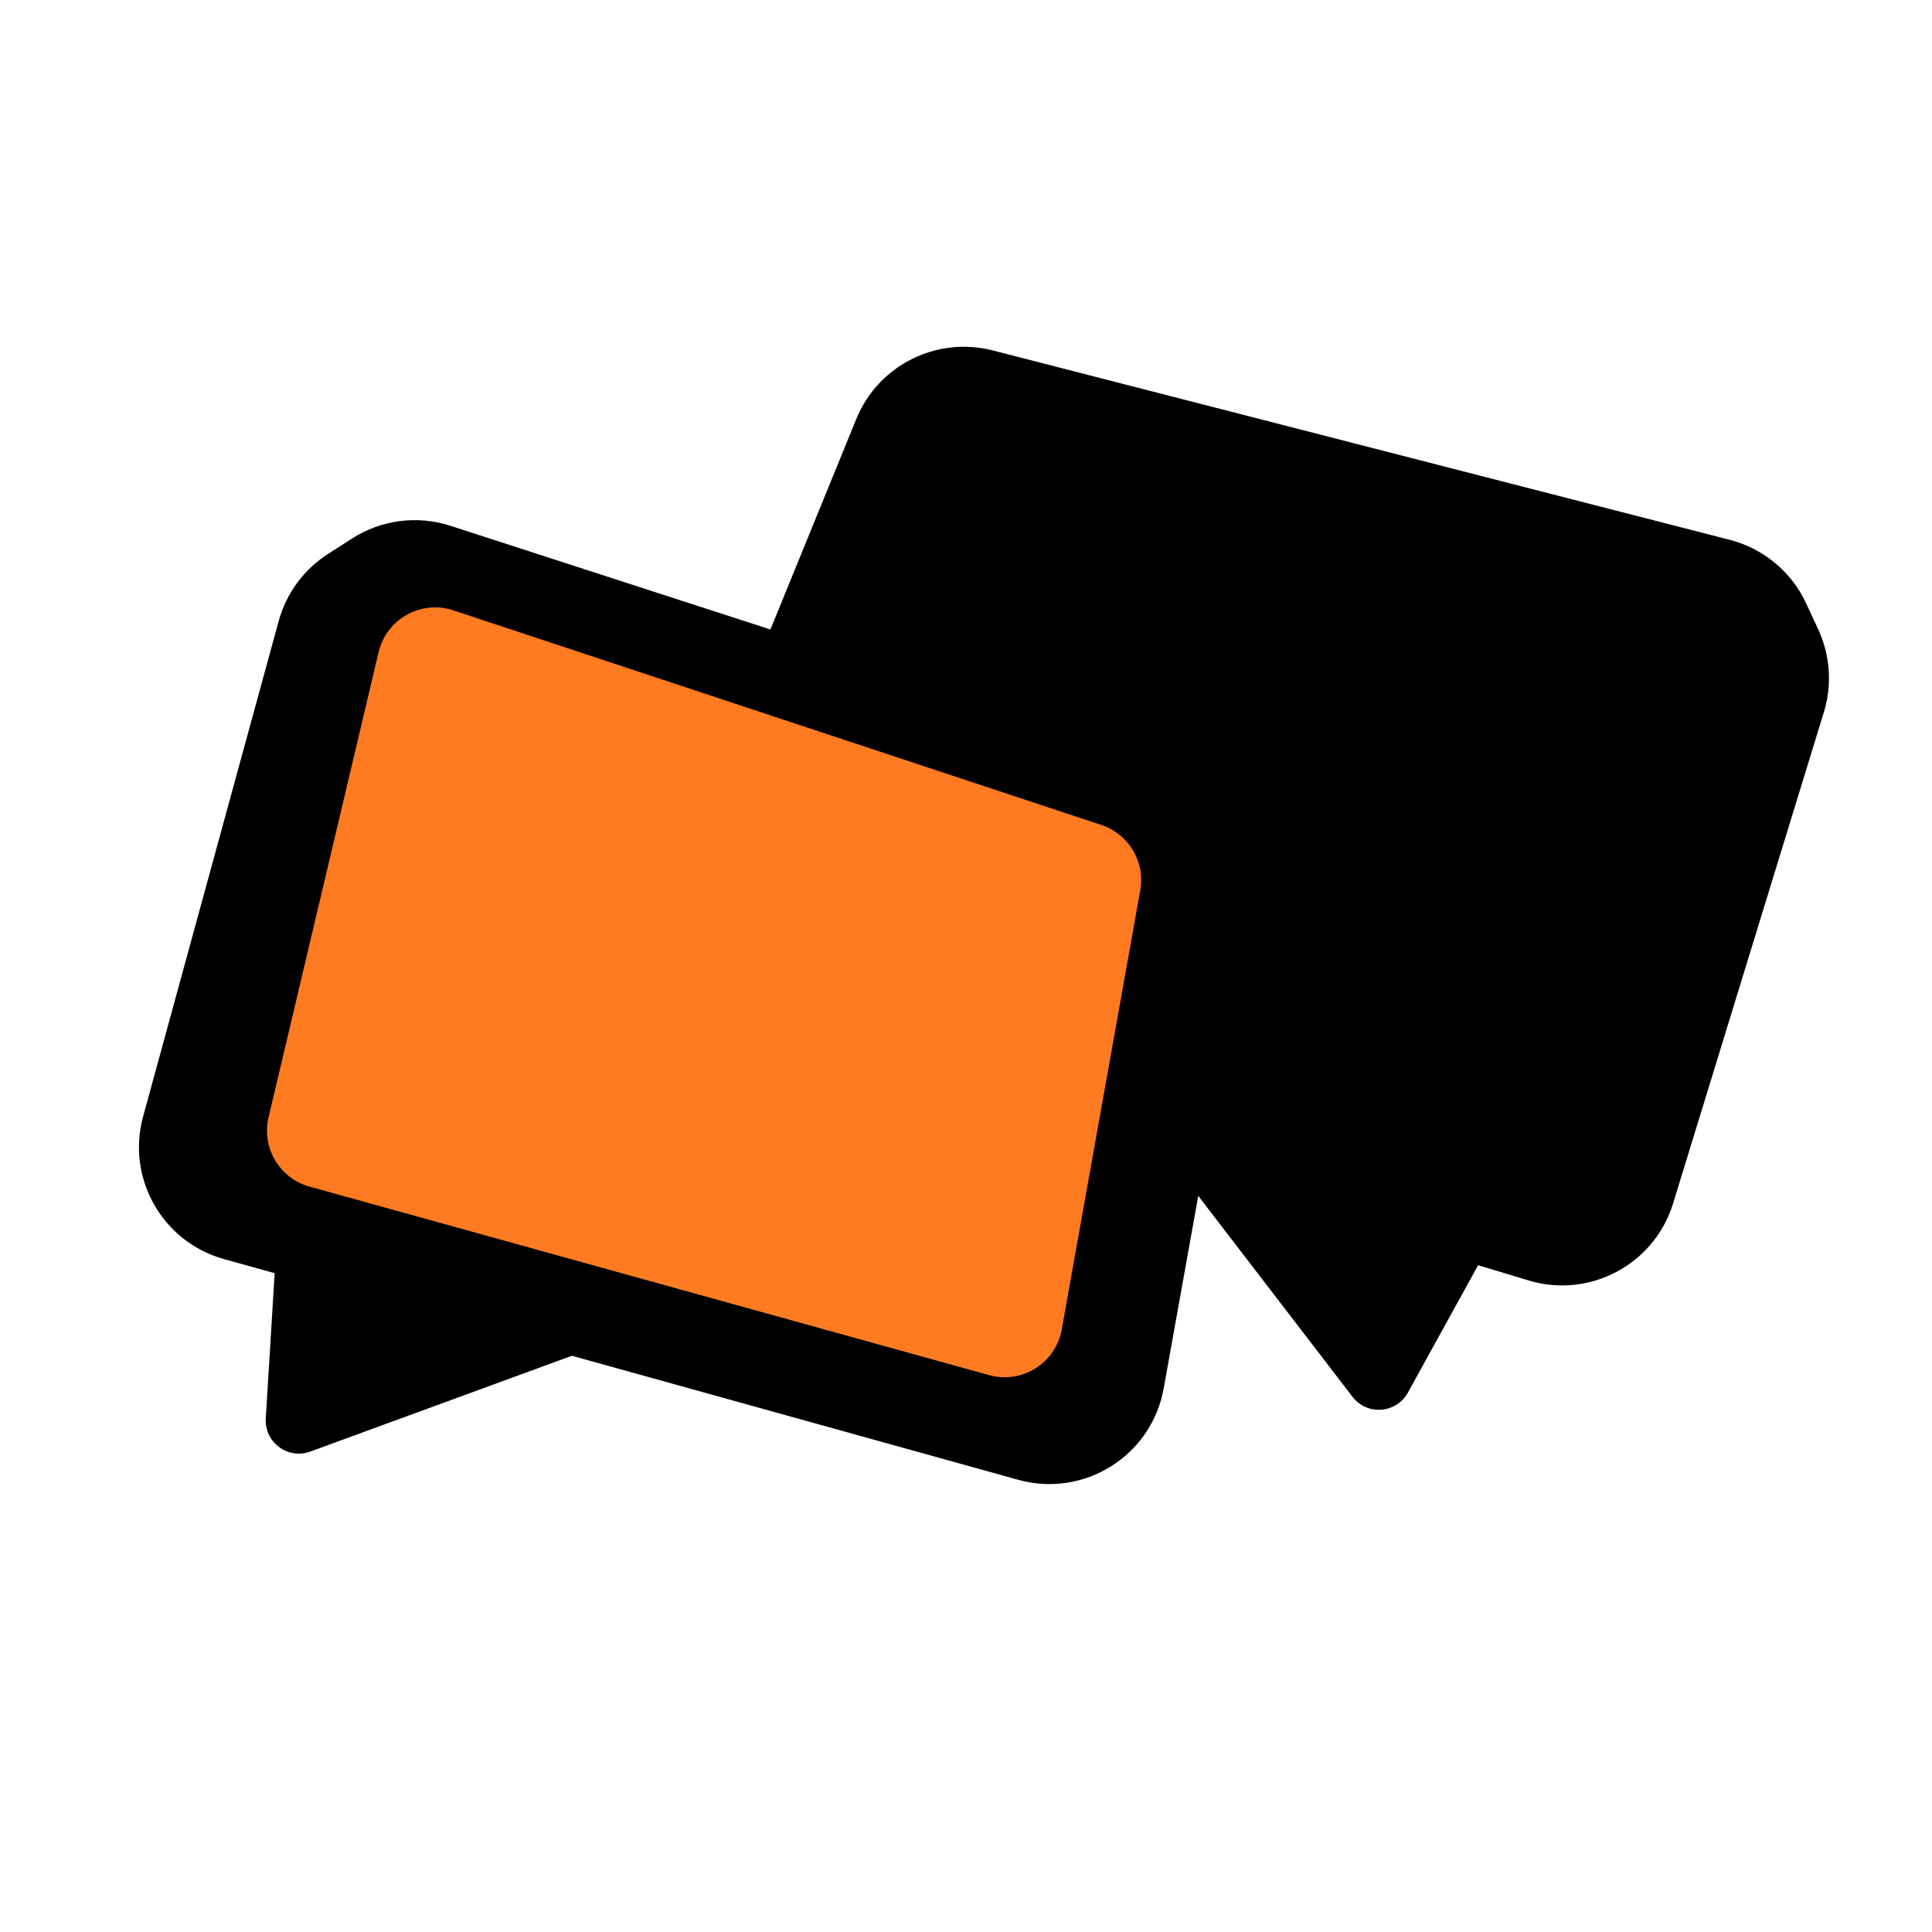
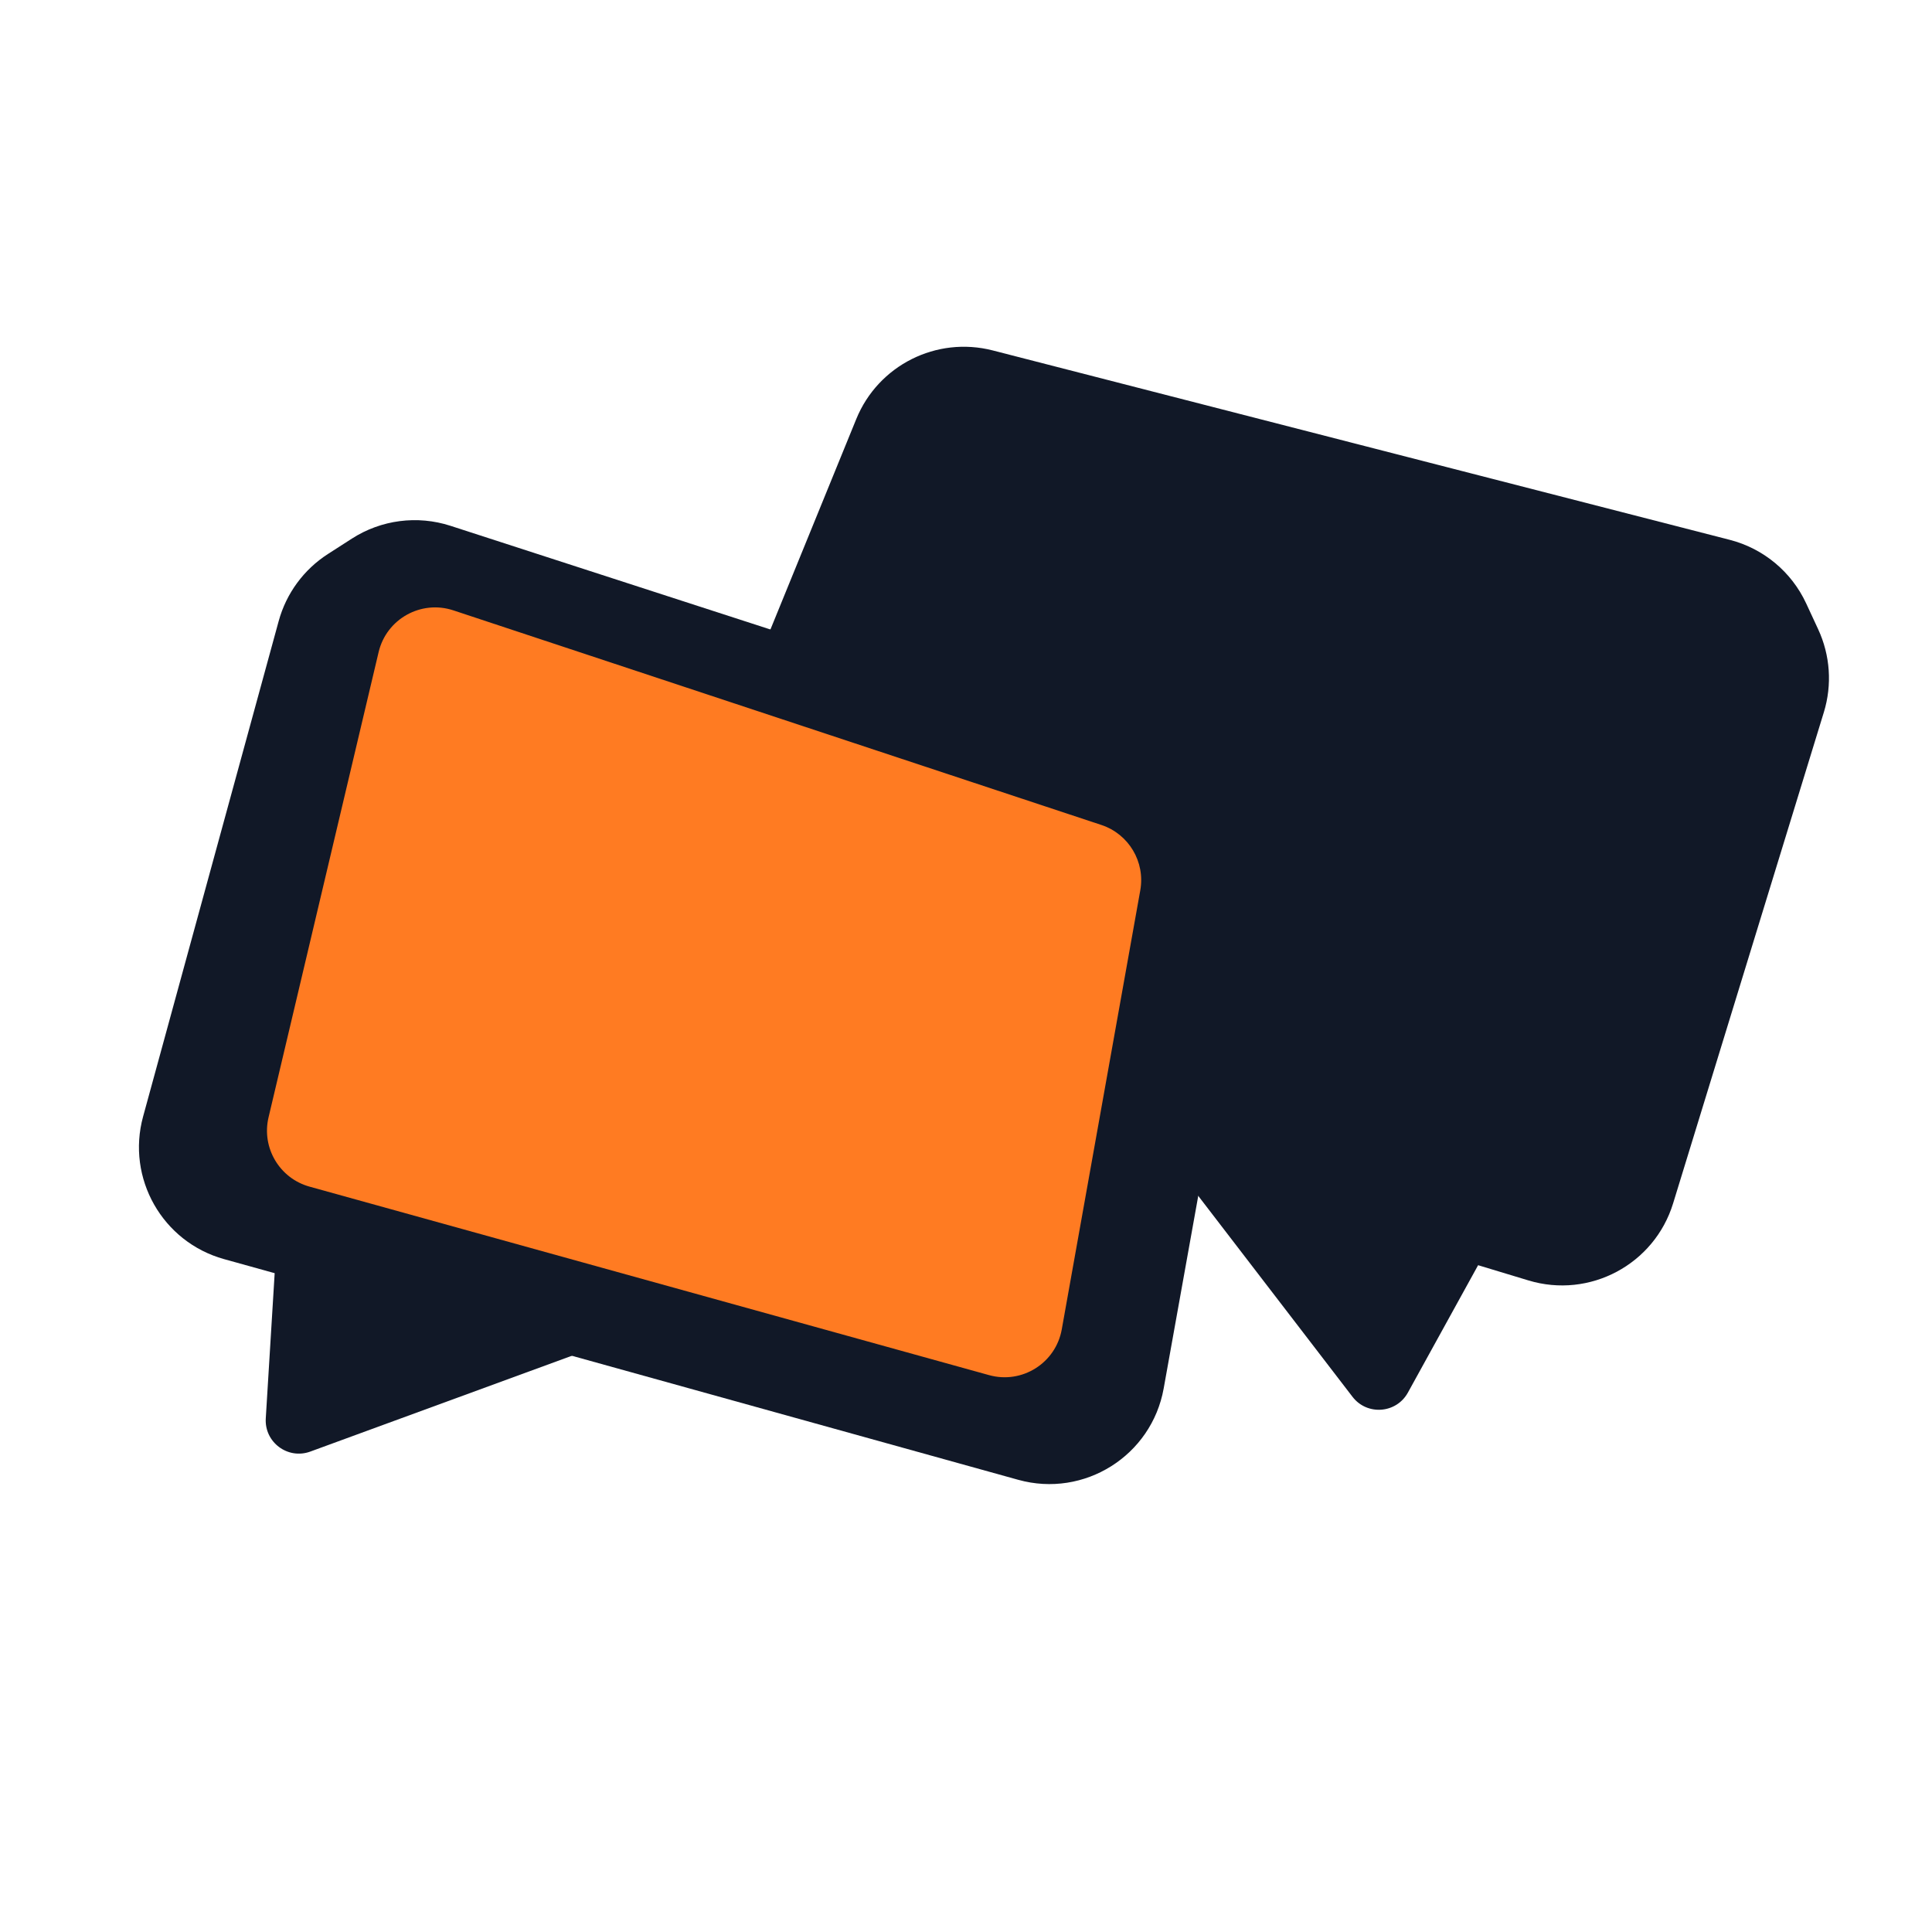
<svg xmlns="http://www.w3.org/2000/svg" width="1000" height="1000" viewBox="0 0 300 300" fill="none">
-   <path fill-rule="" clip-rule="" d="M132.961 65.07C136.367 56.721 145.416 52.17 154.149 54.414L268.591 83.824C273.828 85.17 278.184 88.793 280.461 93.697L282.324 97.711C284.199 101.75 284.514 106.34 283.207 110.597L259.801 186.854C256.886 196.35 246.843 201.701 237.336 198.824L229.521 196.459L218.616 216.244C216.822 219.499 212.279 219.842 210.016 216.895L183.676 182.584L114.821 161.745C104.652 158.667 99.333 147.509 103.346 137.671L132.961 65.07ZM147.822 74.292C149.518 70.141 154.007 67.867 158.357 68.955L261.184 94.677C266.317 95.961 269.247 101.368 267.519 106.369L243.282 176.53C241.699 181.11 236.78 183.621 232.142 182.215L127.35 150.445C122.266 148.904 119.609 143.323 121.619 138.404L147.822 74.292Z" fill="black" />
-   <path d="M194.55 138.419C196.144 129.544 190.937 120.856 182.359 118.076L69.954 81.648C64.811 79.982 59.191 80.71 54.643 83.633L50.92 86.026C47.174 88.434 44.451 92.142 43.275 96.437L22.22 173.376C19.598 182.957 25.216 192.854 34.786 195.514L158.116 229.785C168.353 232.629 178.819 226.053 180.696 215.595L194.55 138.419Z" fill="black" />
+   <path fill-rule="" clip-rule="" d="M132.961 65.07C136.367 56.721 145.416 52.17 154.149 54.414L268.591 83.824C273.828 85.17 278.184 88.793 280.461 93.697L282.324 97.711C284.199 101.75 284.514 106.34 283.207 110.597L259.801 186.854C256.886 196.35 246.843 201.701 237.336 198.824L229.521 196.459L218.616 216.244C216.822 219.499 212.279 219.842 210.016 216.895L183.676 182.584L114.821 161.745C104.652 158.667 99.333 147.509 103.346 137.671L132.961 65.07ZM147.822 74.292C149.518 70.141 154.007 67.867 158.357 68.955L261.184 94.677C266.317 95.961 269.247 101.368 267.519 106.369L243.282 176.53C241.699 181.11 236.78 183.621 232.142 182.215L127.35 150.445C122.266 148.904 119.609 143.323 121.619 138.404L147.822 74.292Z" fill="#111827" />
+   <path d="M194.55 138.419C196.144 129.544 190.937 120.856 182.359 118.076L69.954 81.648C64.811 79.982 59.191 80.71 54.643 83.633L50.92 86.026C47.174 88.434 44.451 92.142 43.275 96.437L22.22 173.376C19.598 182.957 25.216 192.854 34.786 195.514L158.116 229.785C168.353 232.629 178.819 226.053 180.696 215.595L194.55 138.419Z" fill="#111827" />
  <path d="M177.062 138.249C177.852 133.834 175.278 129.511 171.021 128.101L70.401 94.777C65.378 93.113 60.009 96.112 58.791 101.261L41.701 173.496C40.585 178.212 43.396 182.966 48.066 184.261L153.584 213.529C158.703 214.95 163.935 211.658 164.87 206.427L177.062 138.249Z" fill="#ff7b22" />
-   <path d="M48.185 225.4L91.11 209.676L42.855 194.369L41.269 220.247C41.042 223.956 44.696 226.678 48.185 225.4Z" fill="black" />
+   <path d="M48.185 225.4L91.11 209.676L42.855 194.369L41.269 220.247C41.042 223.956 44.696 226.678 48.185 225.4Z" fill="#111827" />
</svg>
